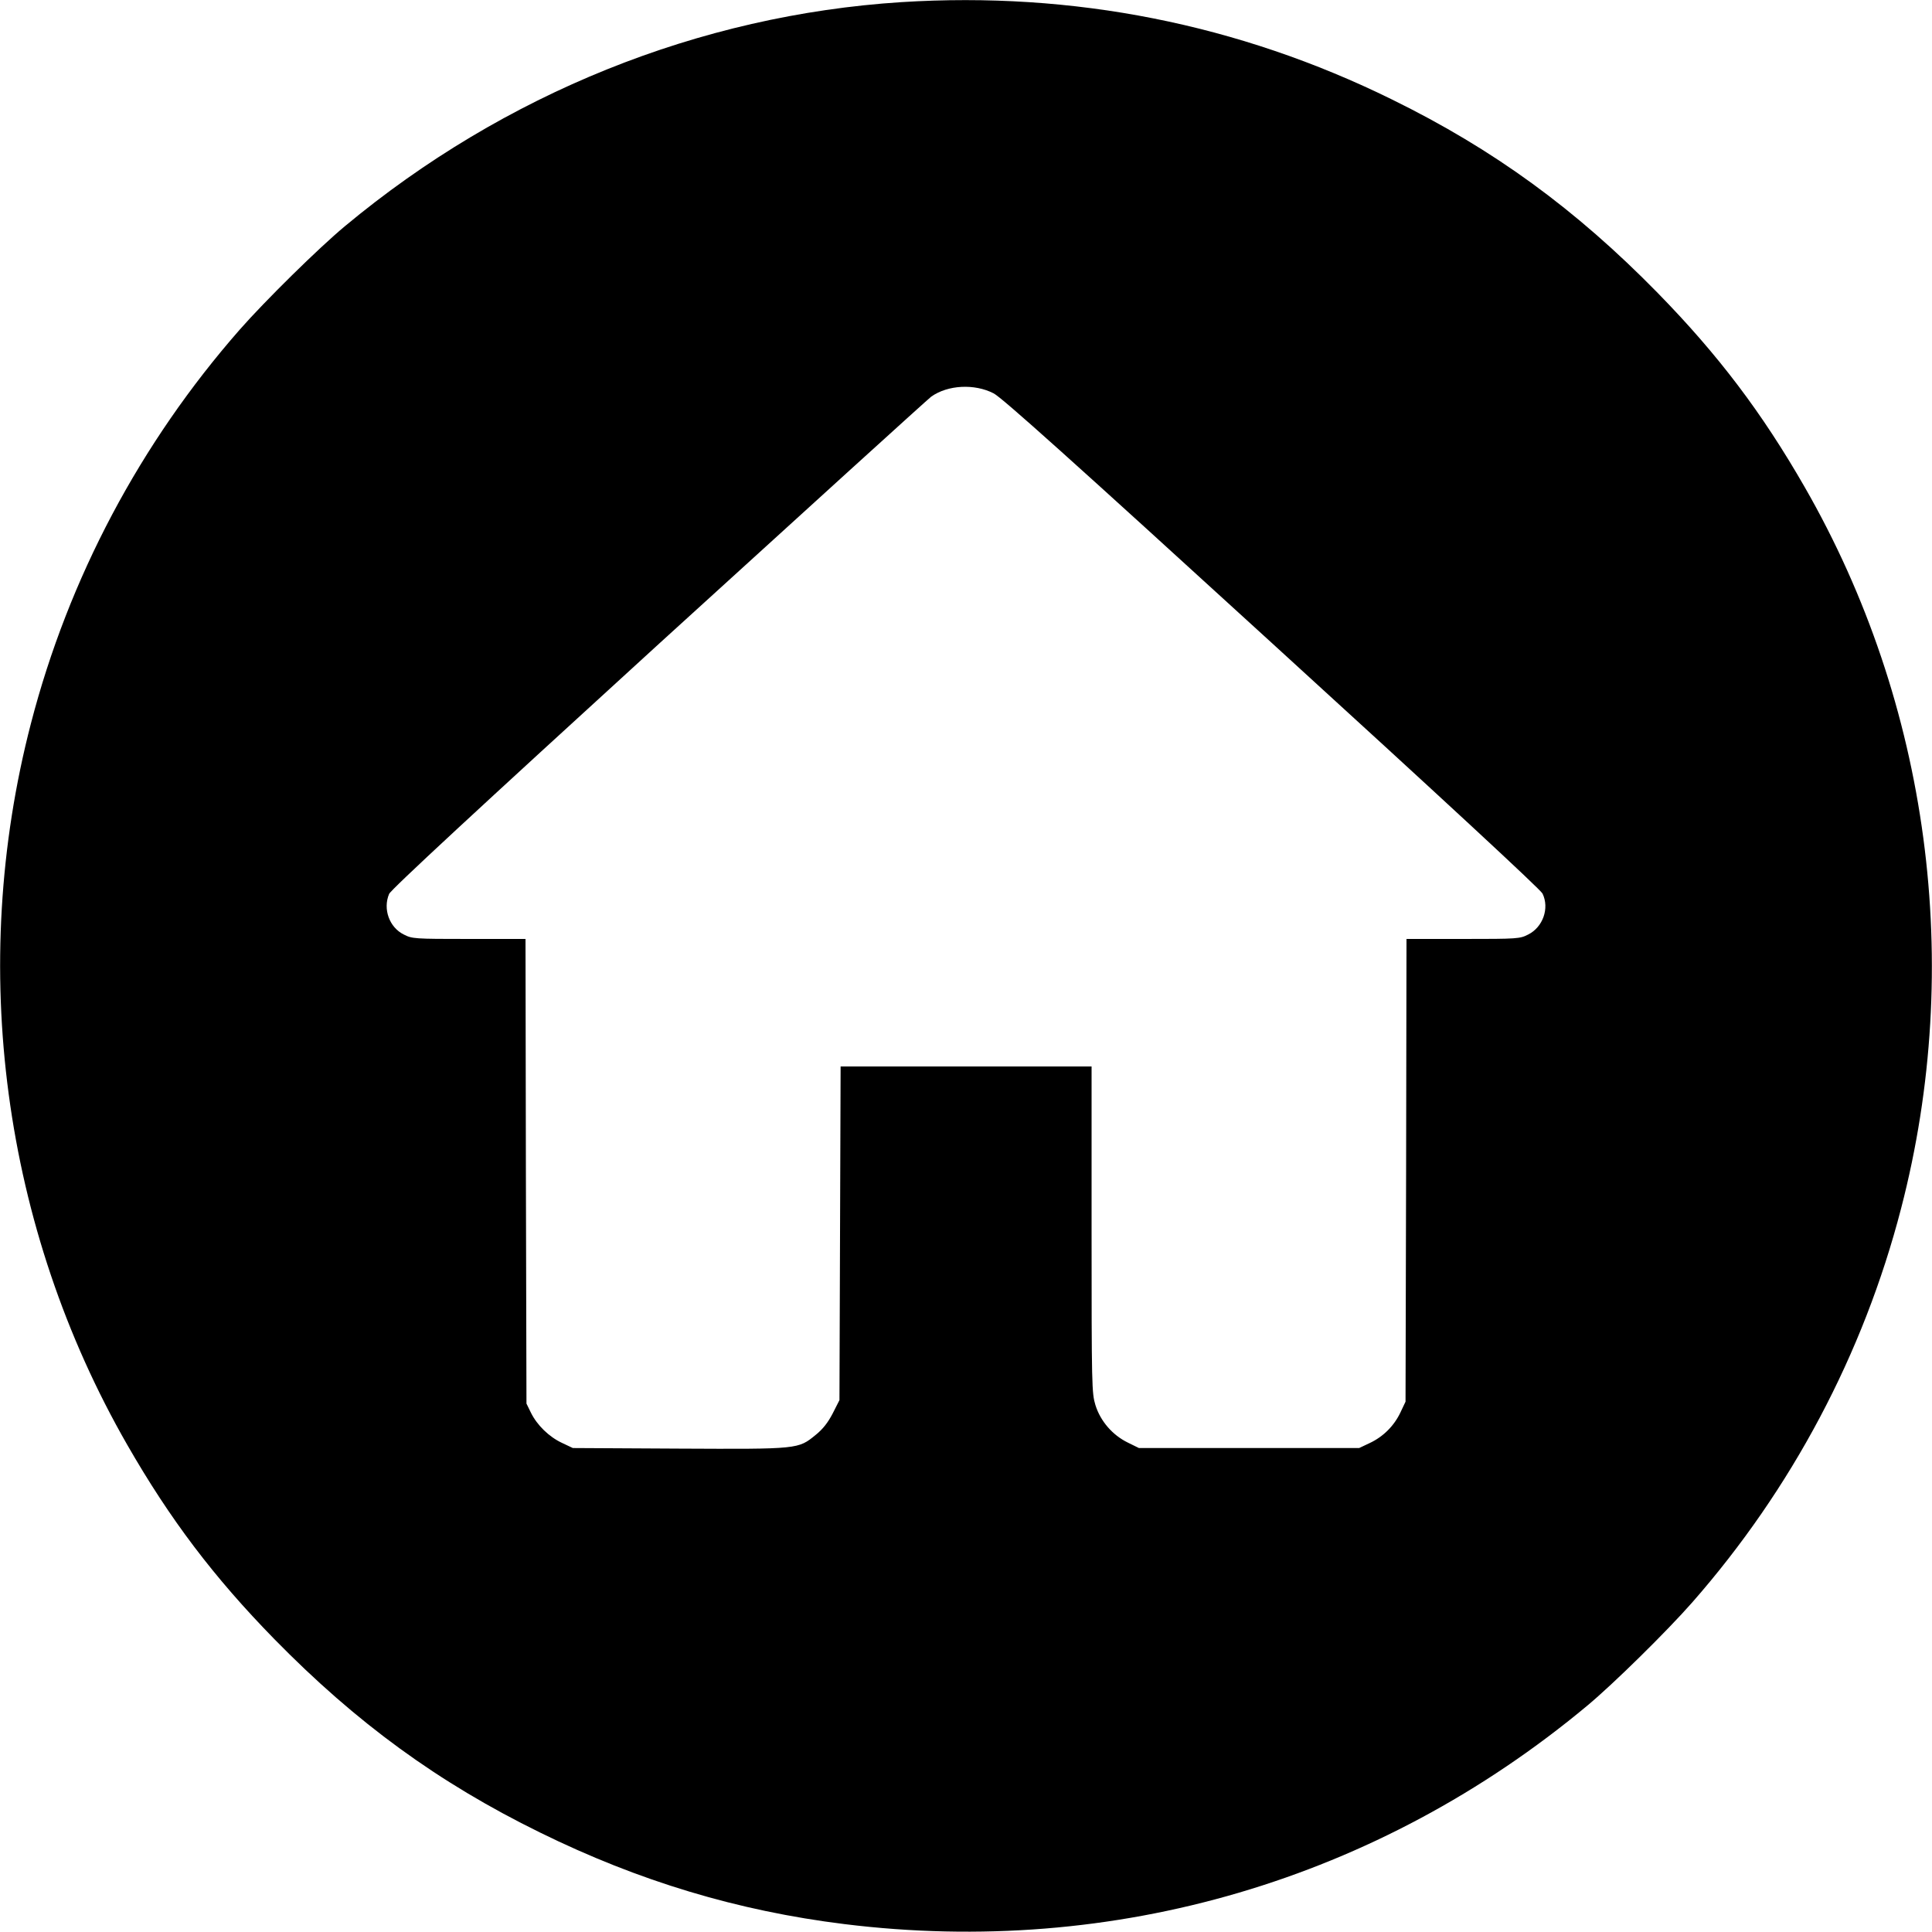
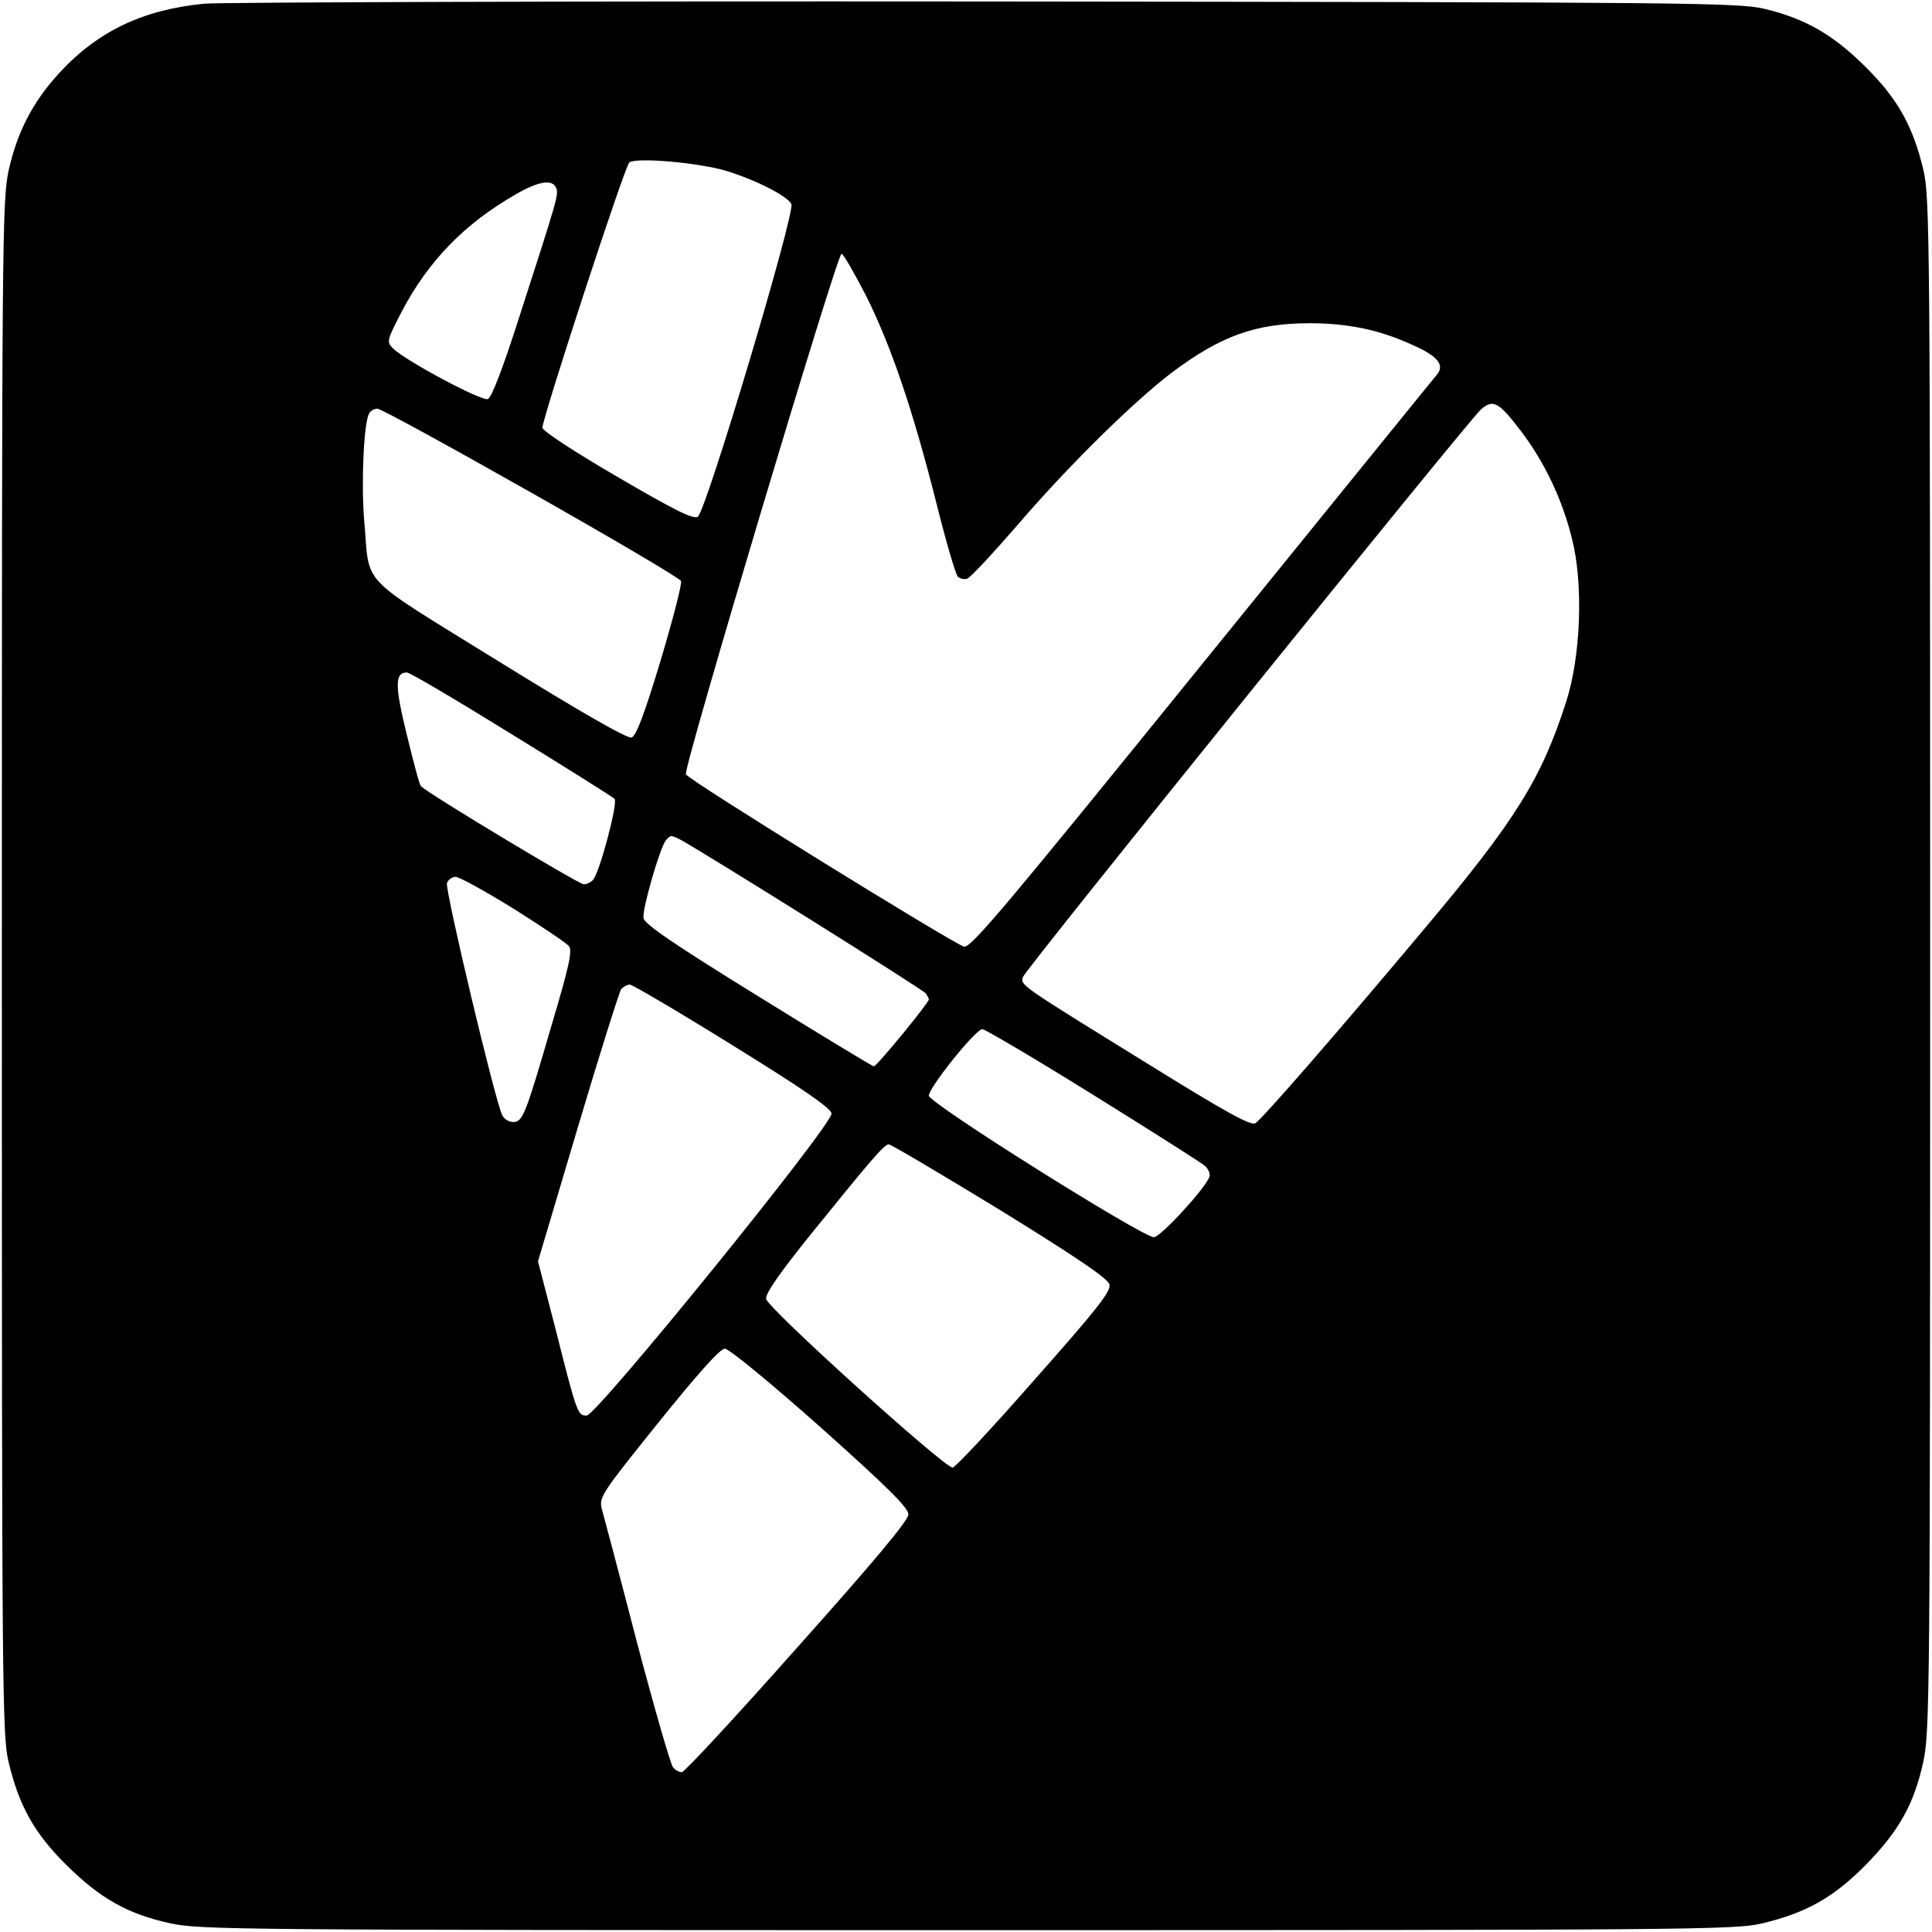
- <svg xmlns="http://www.w3.org/2000/svg" version="1.0" width="1000pt" height="1000pt" viewBox="0 0 1000 1000" preserveAspectRatio="xMidYMid meet">
-   <g transform="translate(0,1000) scale(0.1,-0.1)" fill="#000000" stroke="none">
-     <path d="M4666 9989 c-1046 -67 -2057 -474 -2881 -1160 -136 -113 -414 -387 -544 -535 -515 -587 -886 -1286 -1081 -2039 -327 -1259 -146 -2611 499 -3734 221 -385 448 -685 761 -1005 424 -433 849 -743 1375 -1001 512 -252 1025 -406 1575 -474 1398 -173 2762 228 3845 1130 136 113 414 387 544 535 515 587 886 1286 1081 2039 327 1259 146 2611 -499 3734 -221 385 -448 685 -761 1005 -424 433 -849 743 -1375 1001 -794 391 -1651 560 -2539 504z m477 -2025 c43 -22 401 -343 1441 -1293 877 -800 1391 -1276 1400 -1296 37 -76 2 -174 -74 -212 -43 -22 -53 -23 -337 -23 l-293 0 -2 -1197 -3 -1198 -26 -55 c-33 -70 -89 -126 -159 -159 l-55 -26 -570 0 -570 0 -57 28 c-80 39 -142 111 -168 194 -19 63 -20 92 -20 909 l0 844 -650 0 -649 0 -3 -864 -3 -863 -35 -69 c-25 -48 -51 -81 -88 -111 -91 -74 -86 -74 -708 -71 l-549 3 -57 27 c-66 31 -128 91 -160 156 l-23 47 -3 1203 -2 1202 -293 0 c-284 0 -294 1 -337 23 -75 37 -109 132 -76 210 9 22 456 436 1397 1295 762 694 1396 1270 1409 1279 86 61 224 68 323 17z" />
+ <svg xmlns="http://www.w3.org/2000/svg" version="1.0" width="520pt" height="520pt" viewBox="0 0 520 520" preserveAspectRatio="xMidYMid meet">
+   <g transform="translate(0,520) scale(0.1,-0.1)" fill="#000000" stroke="none">
+     <path d="M549 5190 c-164 -16 -286 -74 -389 -186 -72 -78 -114 -160 -137 -264 -17 -81 -18 -187 -18 -2145 0 -1952 1 -2064 18 -2137 28 -118 69 -192 156 -278 91 -90 165 -132 281 -157 81 -17 187 -18 2145 -18 1952 0 2064 1 2137 18 118 28 192 69 278 156 90 91 132 165 157 281 17 81 18 187 18 2145 0 1952 -1 2064 -18 2137 -28 118 -69 192 -156 278 -87 87 -163 130 -271 156 -71 17 -191 18 -2100 20 -1114 1 -2059 -2 -2101 -6z m1406 -450 c81 -25 163 -67 175 -89 11 -23 -230 -829 -252 -842 -13 -7 -63 18 -217 108 -115 67 -201 123 -201 132 0 26 222 706 234 714 20 14 188 -1 261 -23z m-458 -46 c7 -18 3 -30 -99 -346 -44 -138 -75 -219 -85 -222 -16 -7 -223 104 -255 136 -18 18 -17 21 22 97 72 138 170 239 310 319 61 35 97 40 107 16z m834 -290 c67 -134 126 -307 189 -557 26 -104 52 -193 58 -199 5 -5 16 -8 24 -6 8 1 68 66 135 143 137 160 315 335 418 413 131 98 225 132 370 132 104 0 189 -18 278 -59 68 -30 86 -54 64 -80 -8 -9 -292 -360 -632 -779 -524 -647 -621 -763 -640 -760 -26 6 -743 449 -749 464 -7 17 408 1404 419 1401 6 -2 35 -53 66 -113z m1764 -366 c62 -82 110 -182 136 -288 31 -121 24 -317 -16 -440 -66 -205 -135 -317 -378 -606 -238 -284 -439 -515 -458 -527 -12 -8 -79 29 -295 163 -340 210 -337 208 -331 230 5 19 1195 1493 1233 1528 33 29 48 20 109 -60z m-2665 -164 c219 -124 401 -231 403 -238 3 -7 -22 -104 -55 -214 -44 -146 -66 -203 -78 -207 -11 -4 -138 69 -358 205 -387 240 -345 197 -362 382 -8 99 -1 263 14 286 4 7 14 12 22 12 9 0 195 -102 414 -226z m-53 -650 c148 -91 272 -169 277 -174 10 -10 -39 -194 -57 -217 -5 -7 -17 -13 -26 -13 -13 0 -419 244 -438 264 -4 3 -20 65 -38 138 -33 134 -32 168 0 168 8 0 135 -75 282 -166z m456 -285 c56 -30 653 -403 659 -413 4 -6 8 -13 8 -16 0 -9 -140 -180 -148 -180 -4 0 -144 85 -312 189 -225 139 -306 194 -308 210 -4 23 44 189 60 209 13 15 14 15 41 1z m-452 -184 c75 -47 143 -93 150 -101 10 -12 2 -51 -46 -212 -71 -244 -78 -262 -104 -262 -11 0 -24 8 -29 18 -19 36 -155 609 -149 625 3 9 14 17 23 17 10 0 79 -38 155 -85z m590 -368 c189 -117 265 -169 267 -184 4 -29 -632 -813 -659 -813 -24 0 -26 4 -83 230 l-48 185 107 360 c59 198 112 366 117 373 6 6 16 12 23 12 7 0 131 -73 276 -163z m970 -133 c156 -97 292 -183 302 -192 10 -9 15 -22 12 -30 -12 -32 -131 -161 -149 -162 -31 0 -606 361 -606 381 0 22 126 179 144 179 7 0 141 -79 297 -176z m-249 -311 c204 -126 290 -184 294 -200 5 -18 -31 -64 -202 -257 -114 -130 -213 -236 -220 -236 -23 0 -499 430 -502 454 -2 14 33 65 114 166 168 208 204 250 216 250 6 0 141 -80 300 -177z m-484 -584 c180 -161 237 -217 237 -235 0 -16 -90 -124 -299 -358 -164 -185 -304 -336 -311 -336 -7 0 -18 6 -24 14 -6 7 -50 159 -97 337 -46 178 -89 339 -94 357 -8 32 -4 39 152 233 108 134 166 199 179 199 11 0 123 -92 257 -211z" />
  </g>
</svg>
